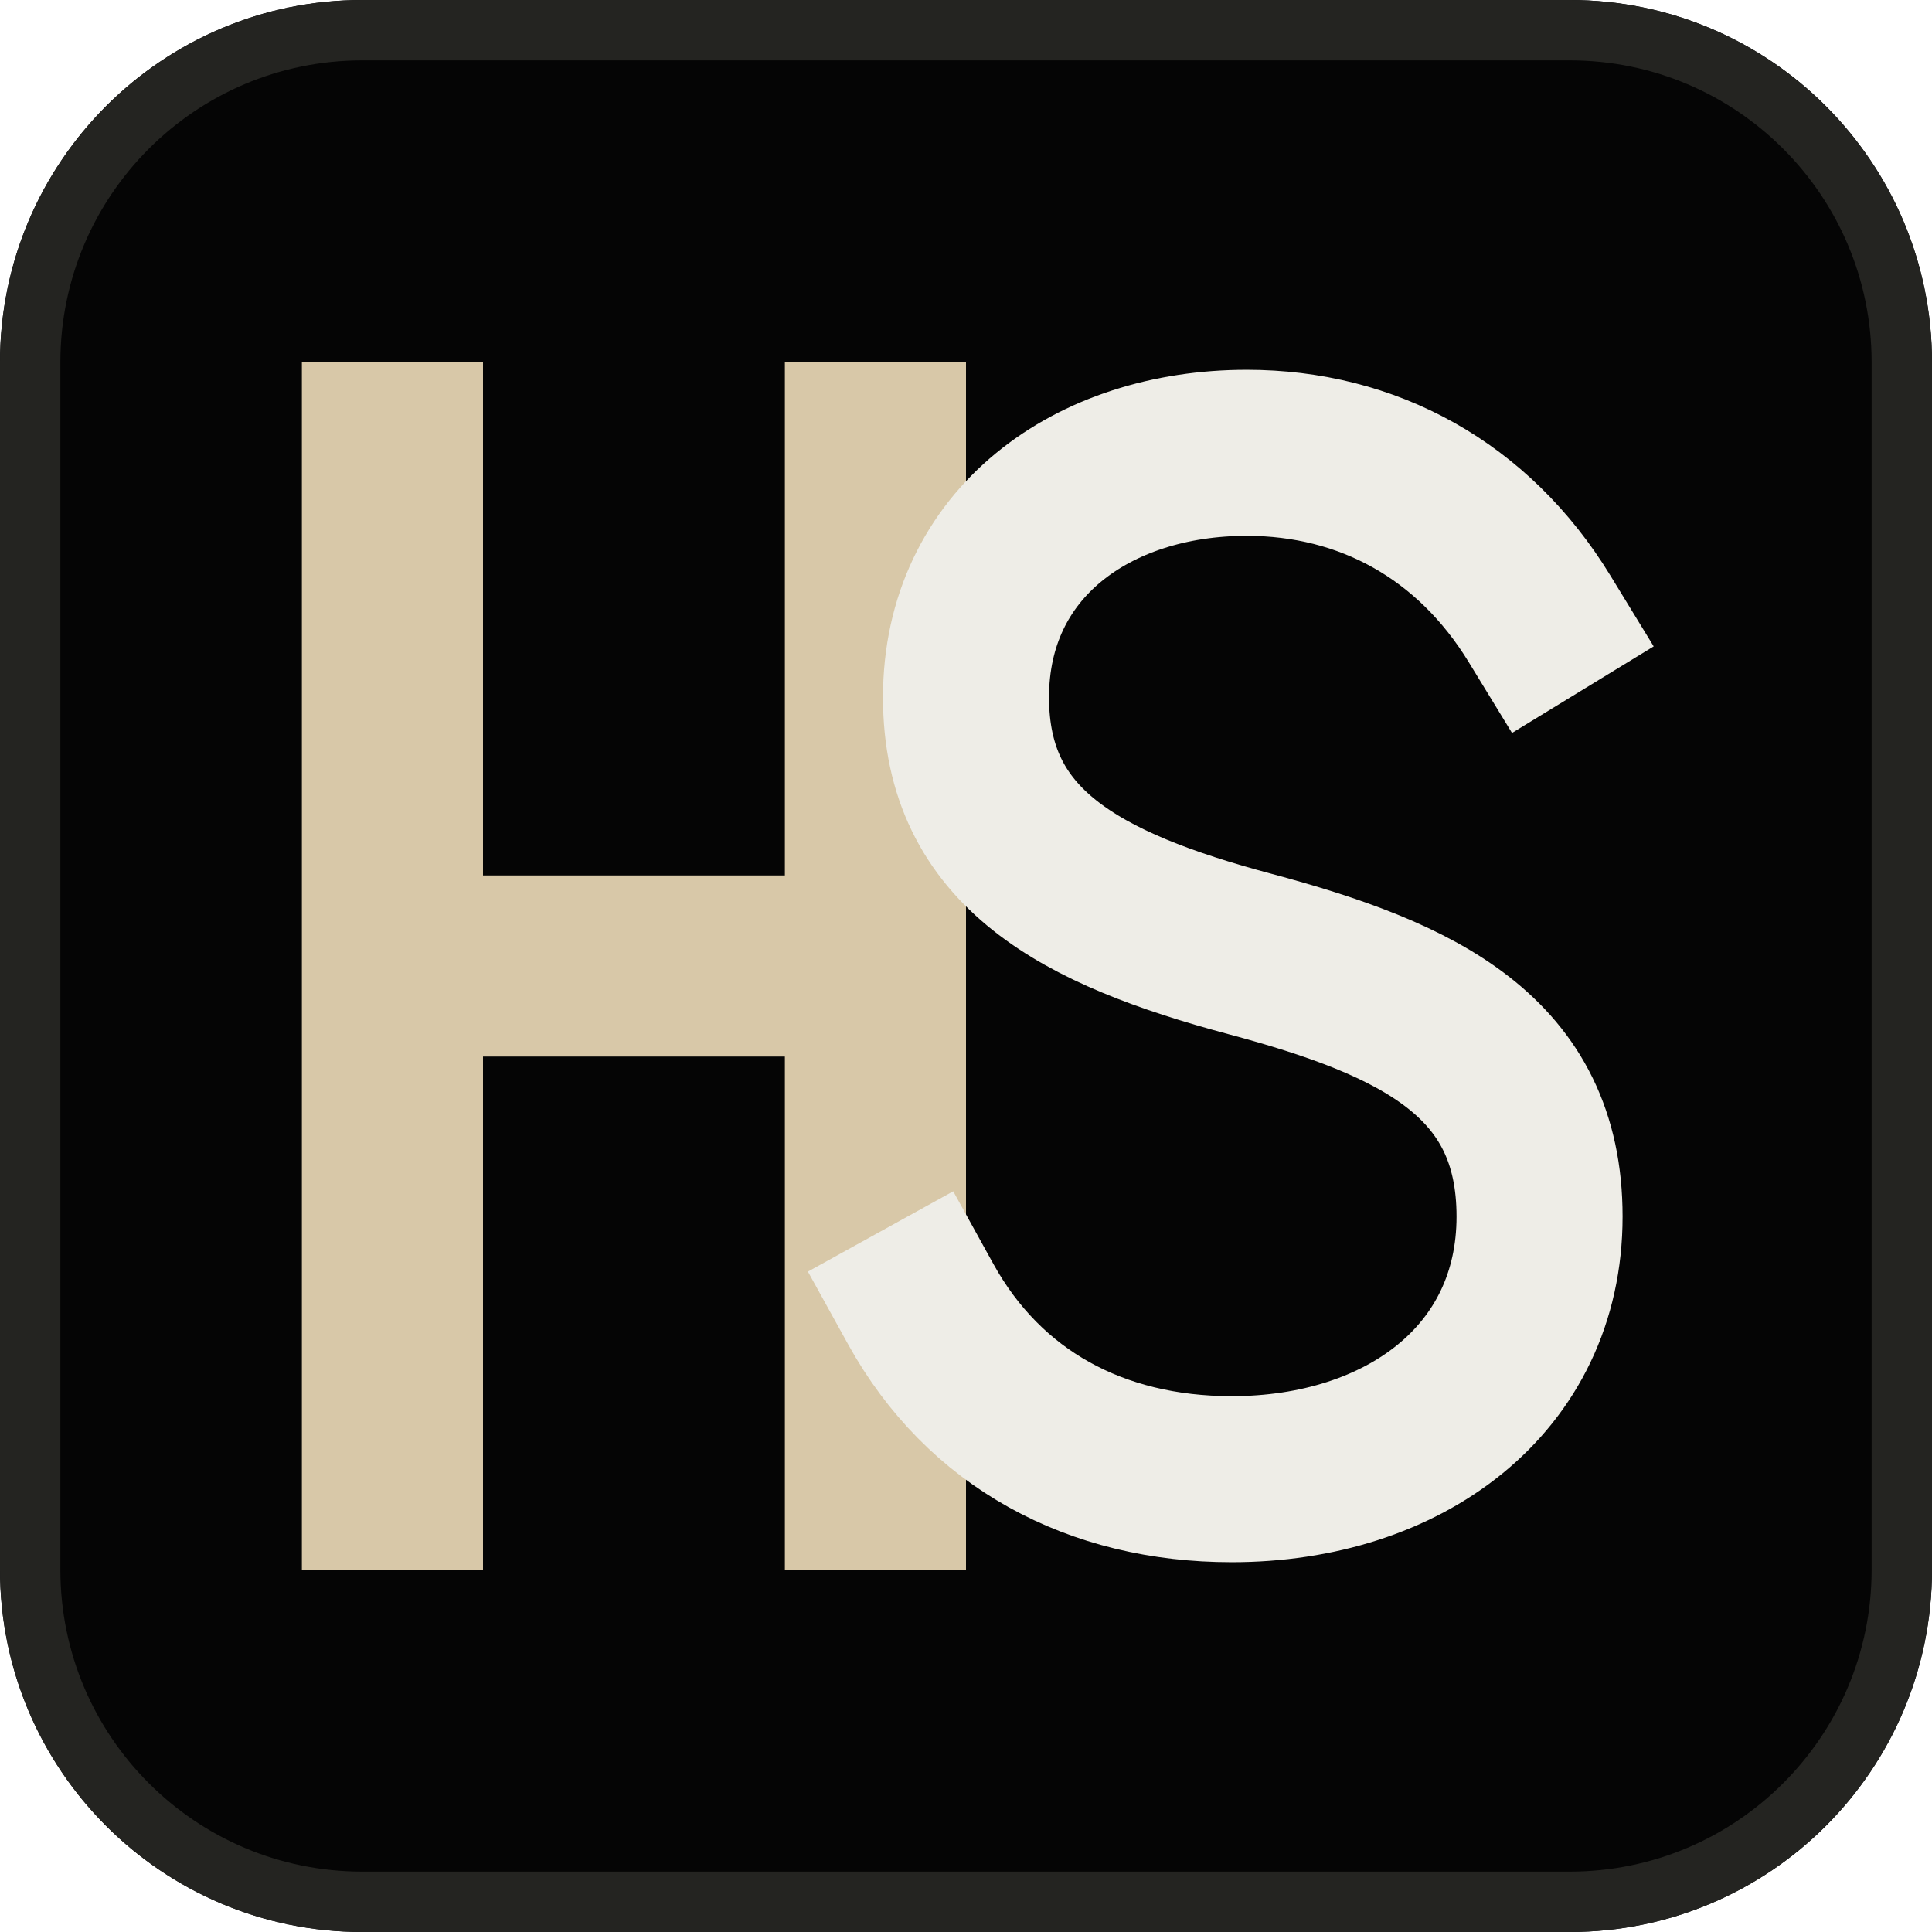
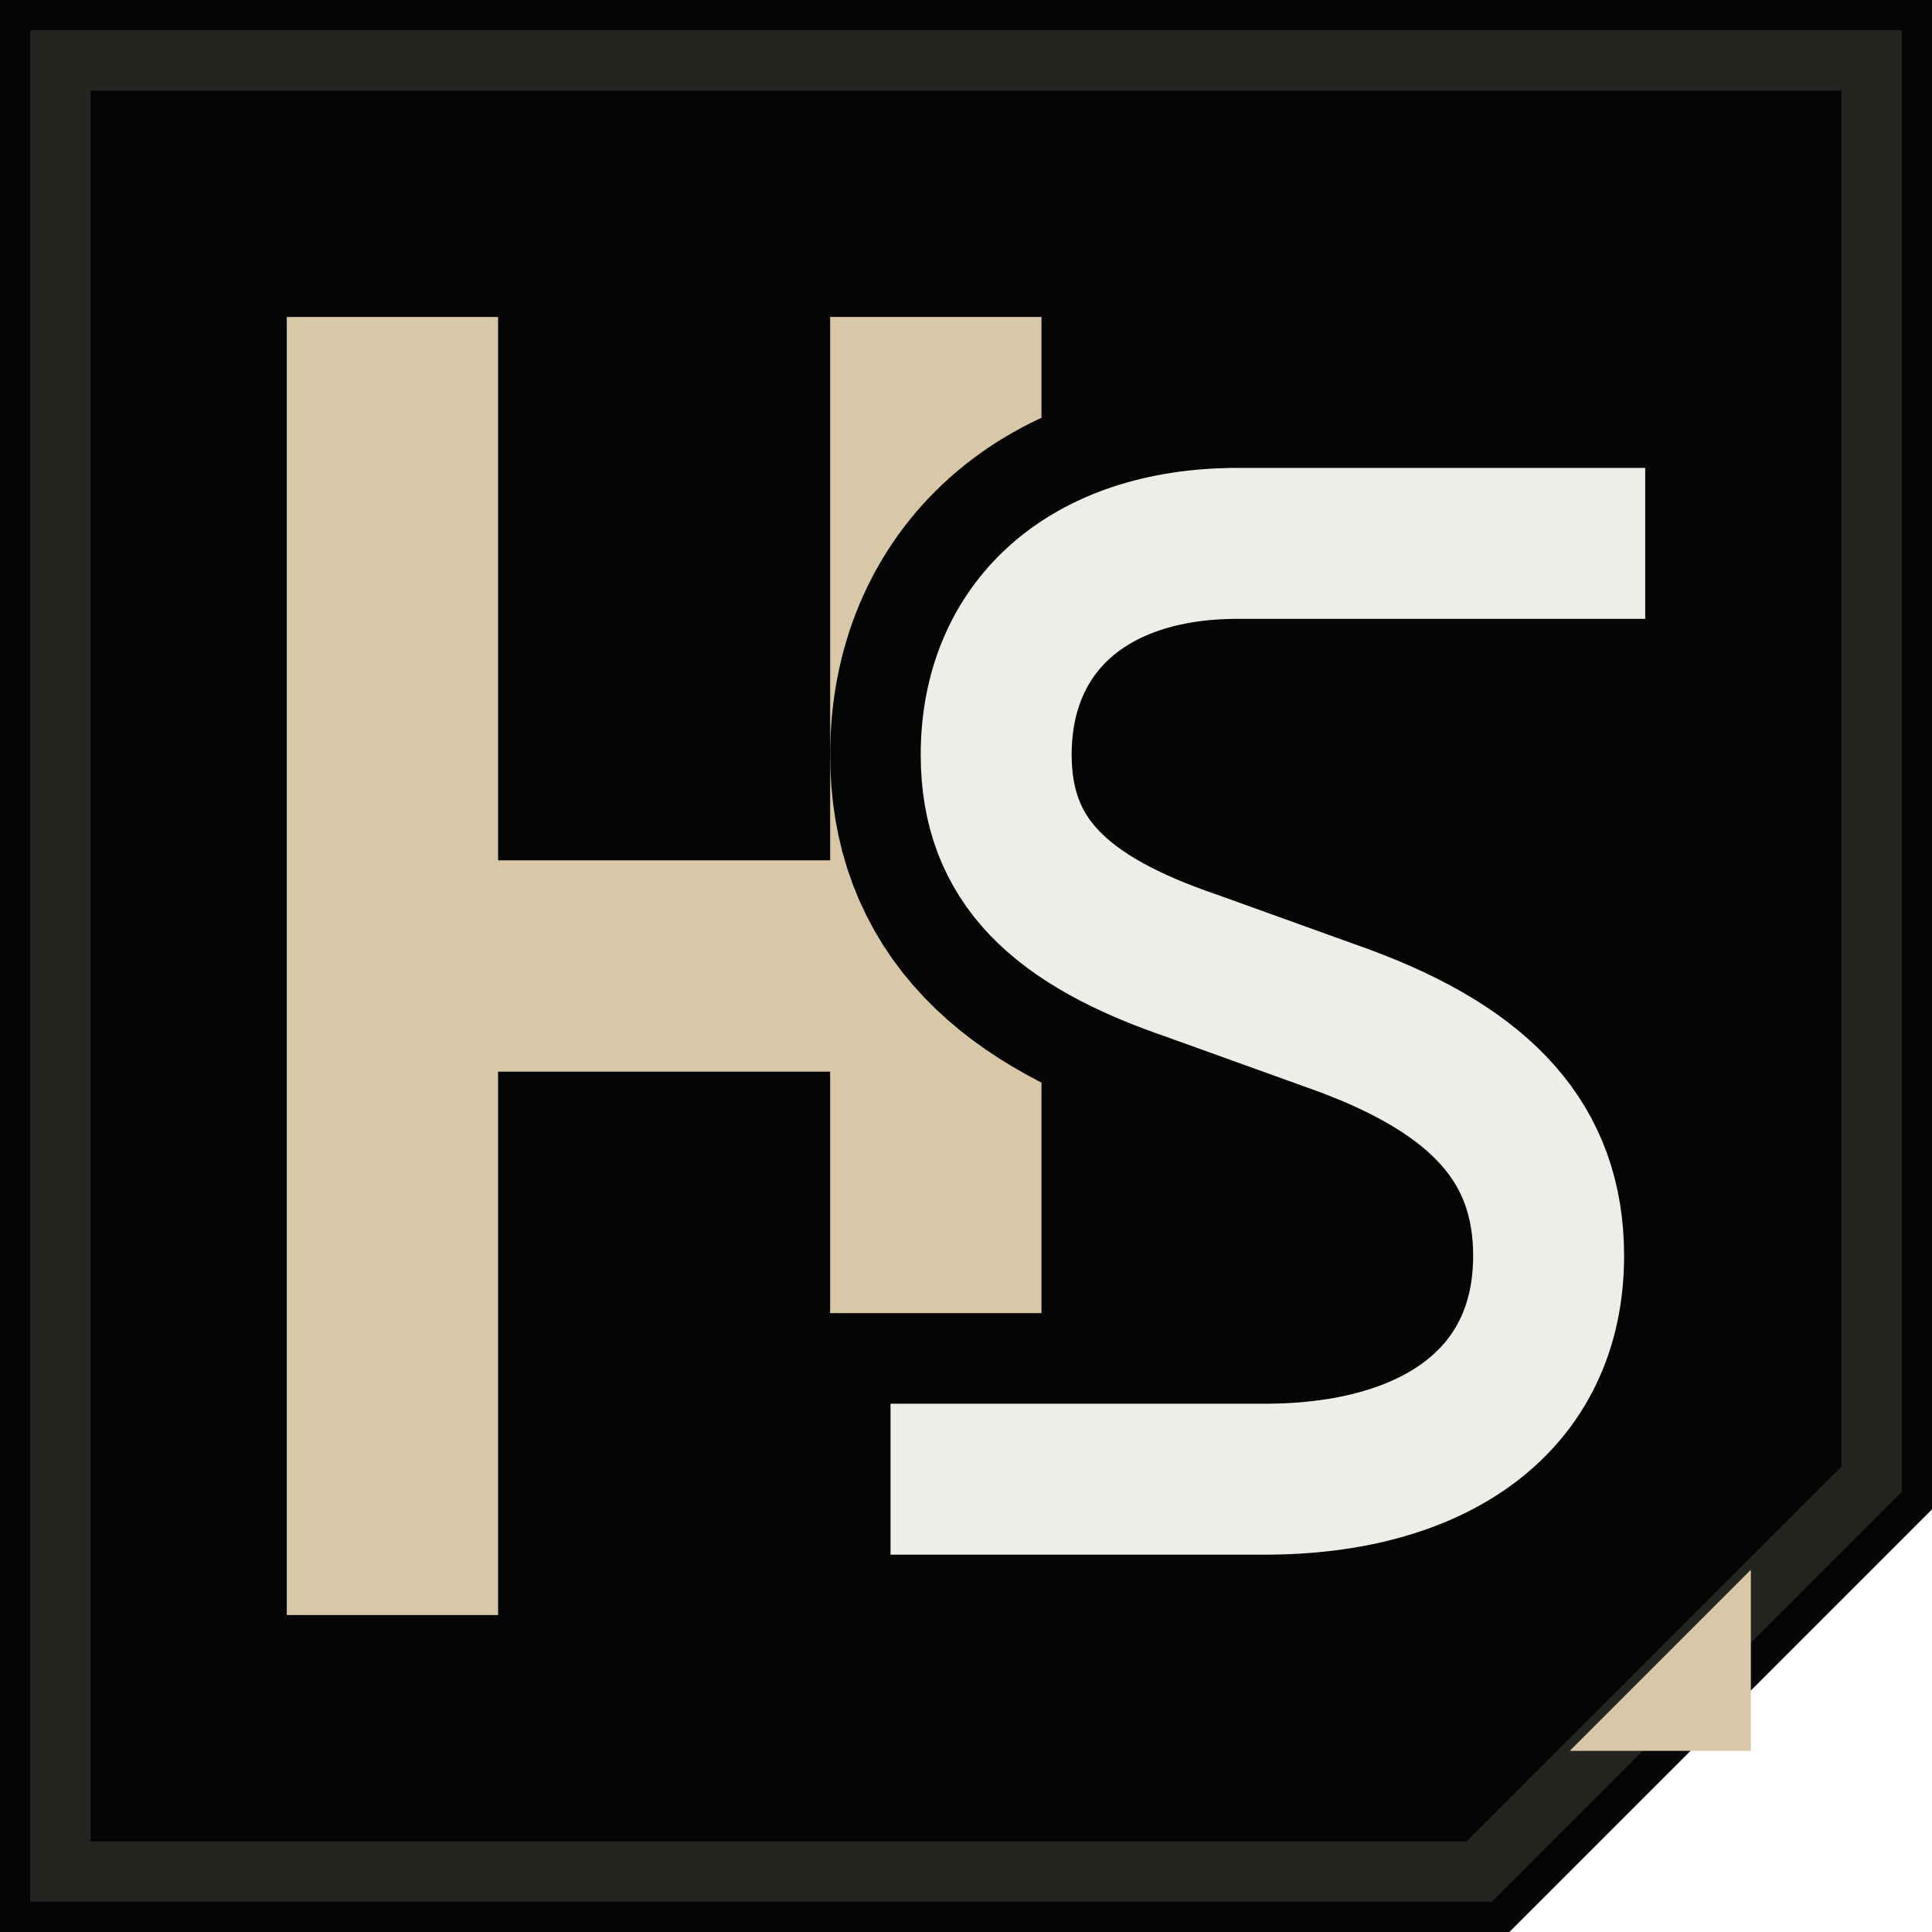
<svg xmlns="http://www.w3.org/2000/svg" viewBox="0 0 64 64" role="img" aria-labelledby="title description">
-   <rect width="64" height="64" rx="12" fill="#050505" />
-   <rect x="1" y="1" width="62" height="62" rx="11" fill="none" stroke="#242421" stroke-width="2" />
-   <path d="M13 15v34M29 15v34M13 32h16" fill="none" stroke="#D8C8A8" stroke-width="6" stroke-linecap="square" />
-   <path d="M51 20.5c-2.2-3.6-5.7-5.5-9.7-5.5-5.1 0-9.3 3-9.3 8.1 0 5 3.8 7 9.4 8.5 5.6 1.5 9.6 3.4 9.6 8.7 0 5.4-4.5 8.7-10.2 8.7-4.5 0-8.2-2-10.3-5.8" fill="none" stroke="#EEEDE7" stroke-width="5.5" stroke-linecap="square" />
+   <path d="M0 0h64v50L50 64H0z" fill="#050505" />
+   <path d="M2 2h60v47L49 62H2z" fill="none" stroke="#242421" stroke-width="2" />
+   <path d="M13 14v36M31 14v36M13 32h18" fill="none" stroke="#D8C8A8" stroke-width="7" stroke-linecap="square" stroke-linejoin="miter" />
+   <path d="M52 18H41c-5 0-8 2.8-8 7 0 3.5 2.1 5.5 6.5 7l5 1.8c4.6 1.7 6.8 4.1 6.8 7.8 0 4.8-3.8 7.4-9.4 7.4H32" fill="none" stroke="#050505" stroke-width="11" stroke-linecap="square" stroke-linejoin="miter" />
+   <path d="M52 18H41c-5 0-8 2.8-8 7 0 3.5 2.1 5.5 6.5 7l5 1.8c4.6 1.7 6.8 4.1 6.8 7.8 0 4.8-3.8 7.4-9.4 7.4H32" fill="none" stroke="#EEEDE7" stroke-width="5" stroke-linecap="square" stroke-linejoin="miter" />
+   <path d="M52 58h6v-6z" fill="#D8C8A8" />
</svg>
